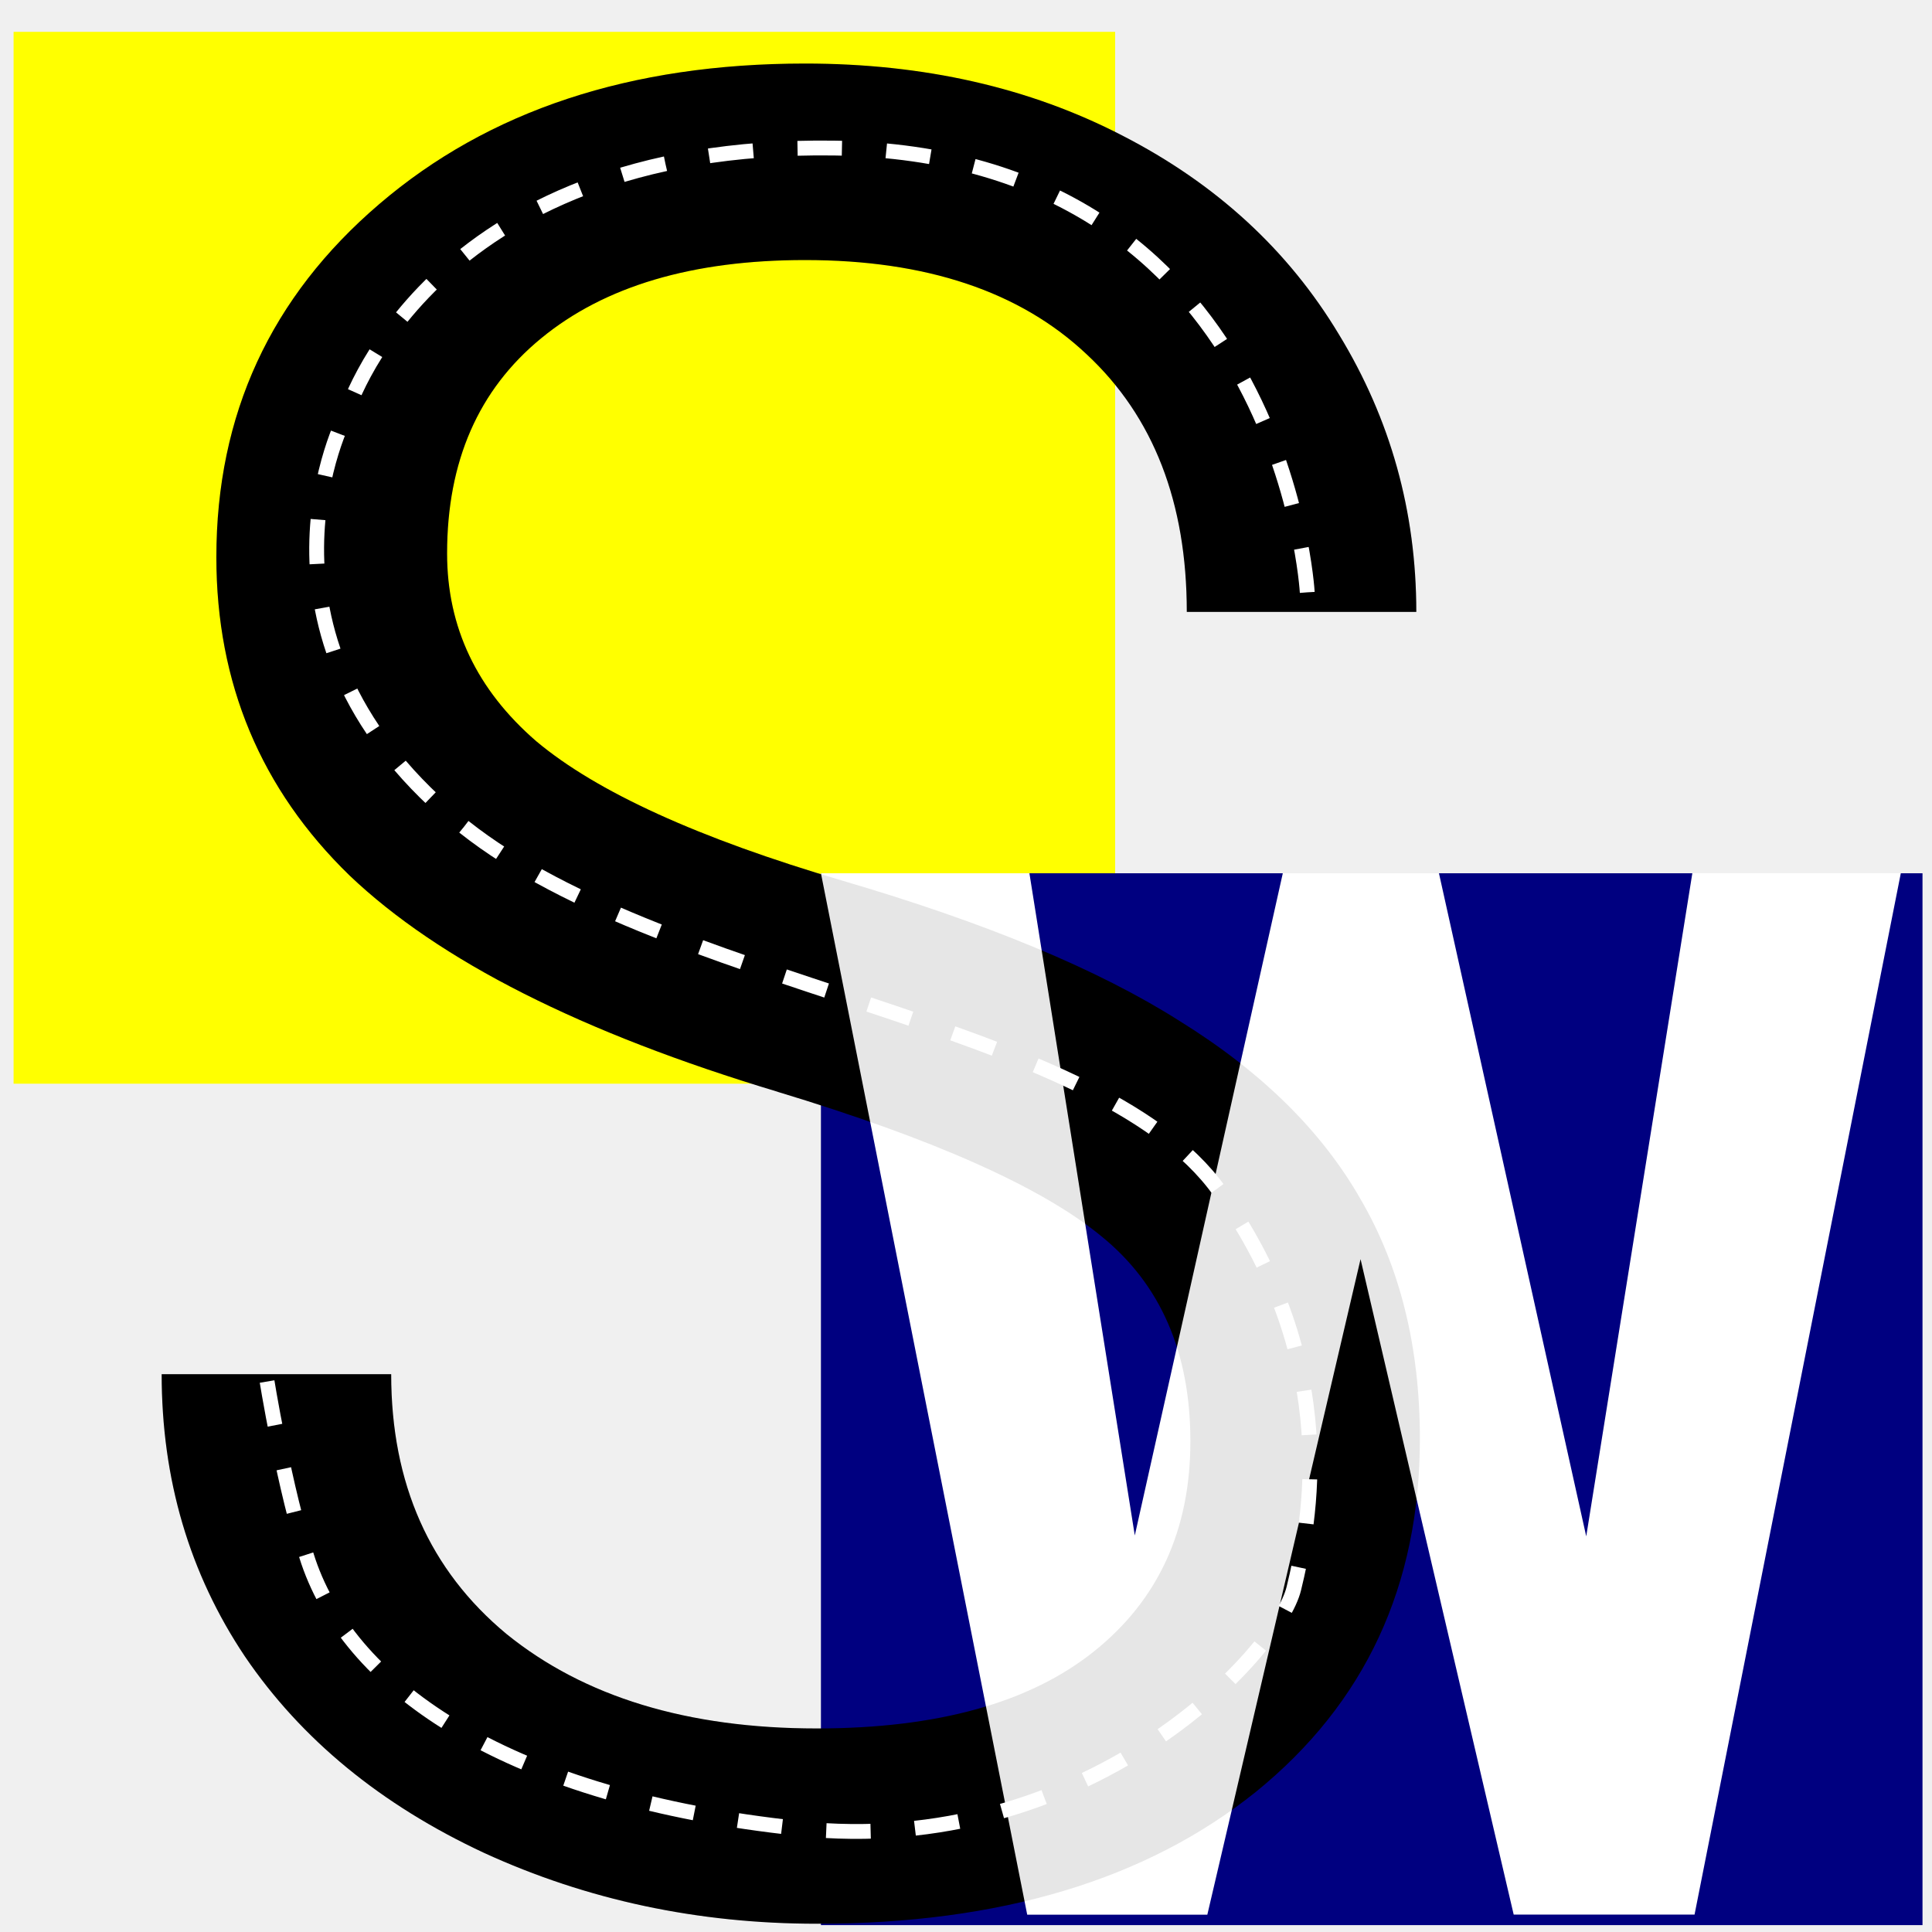
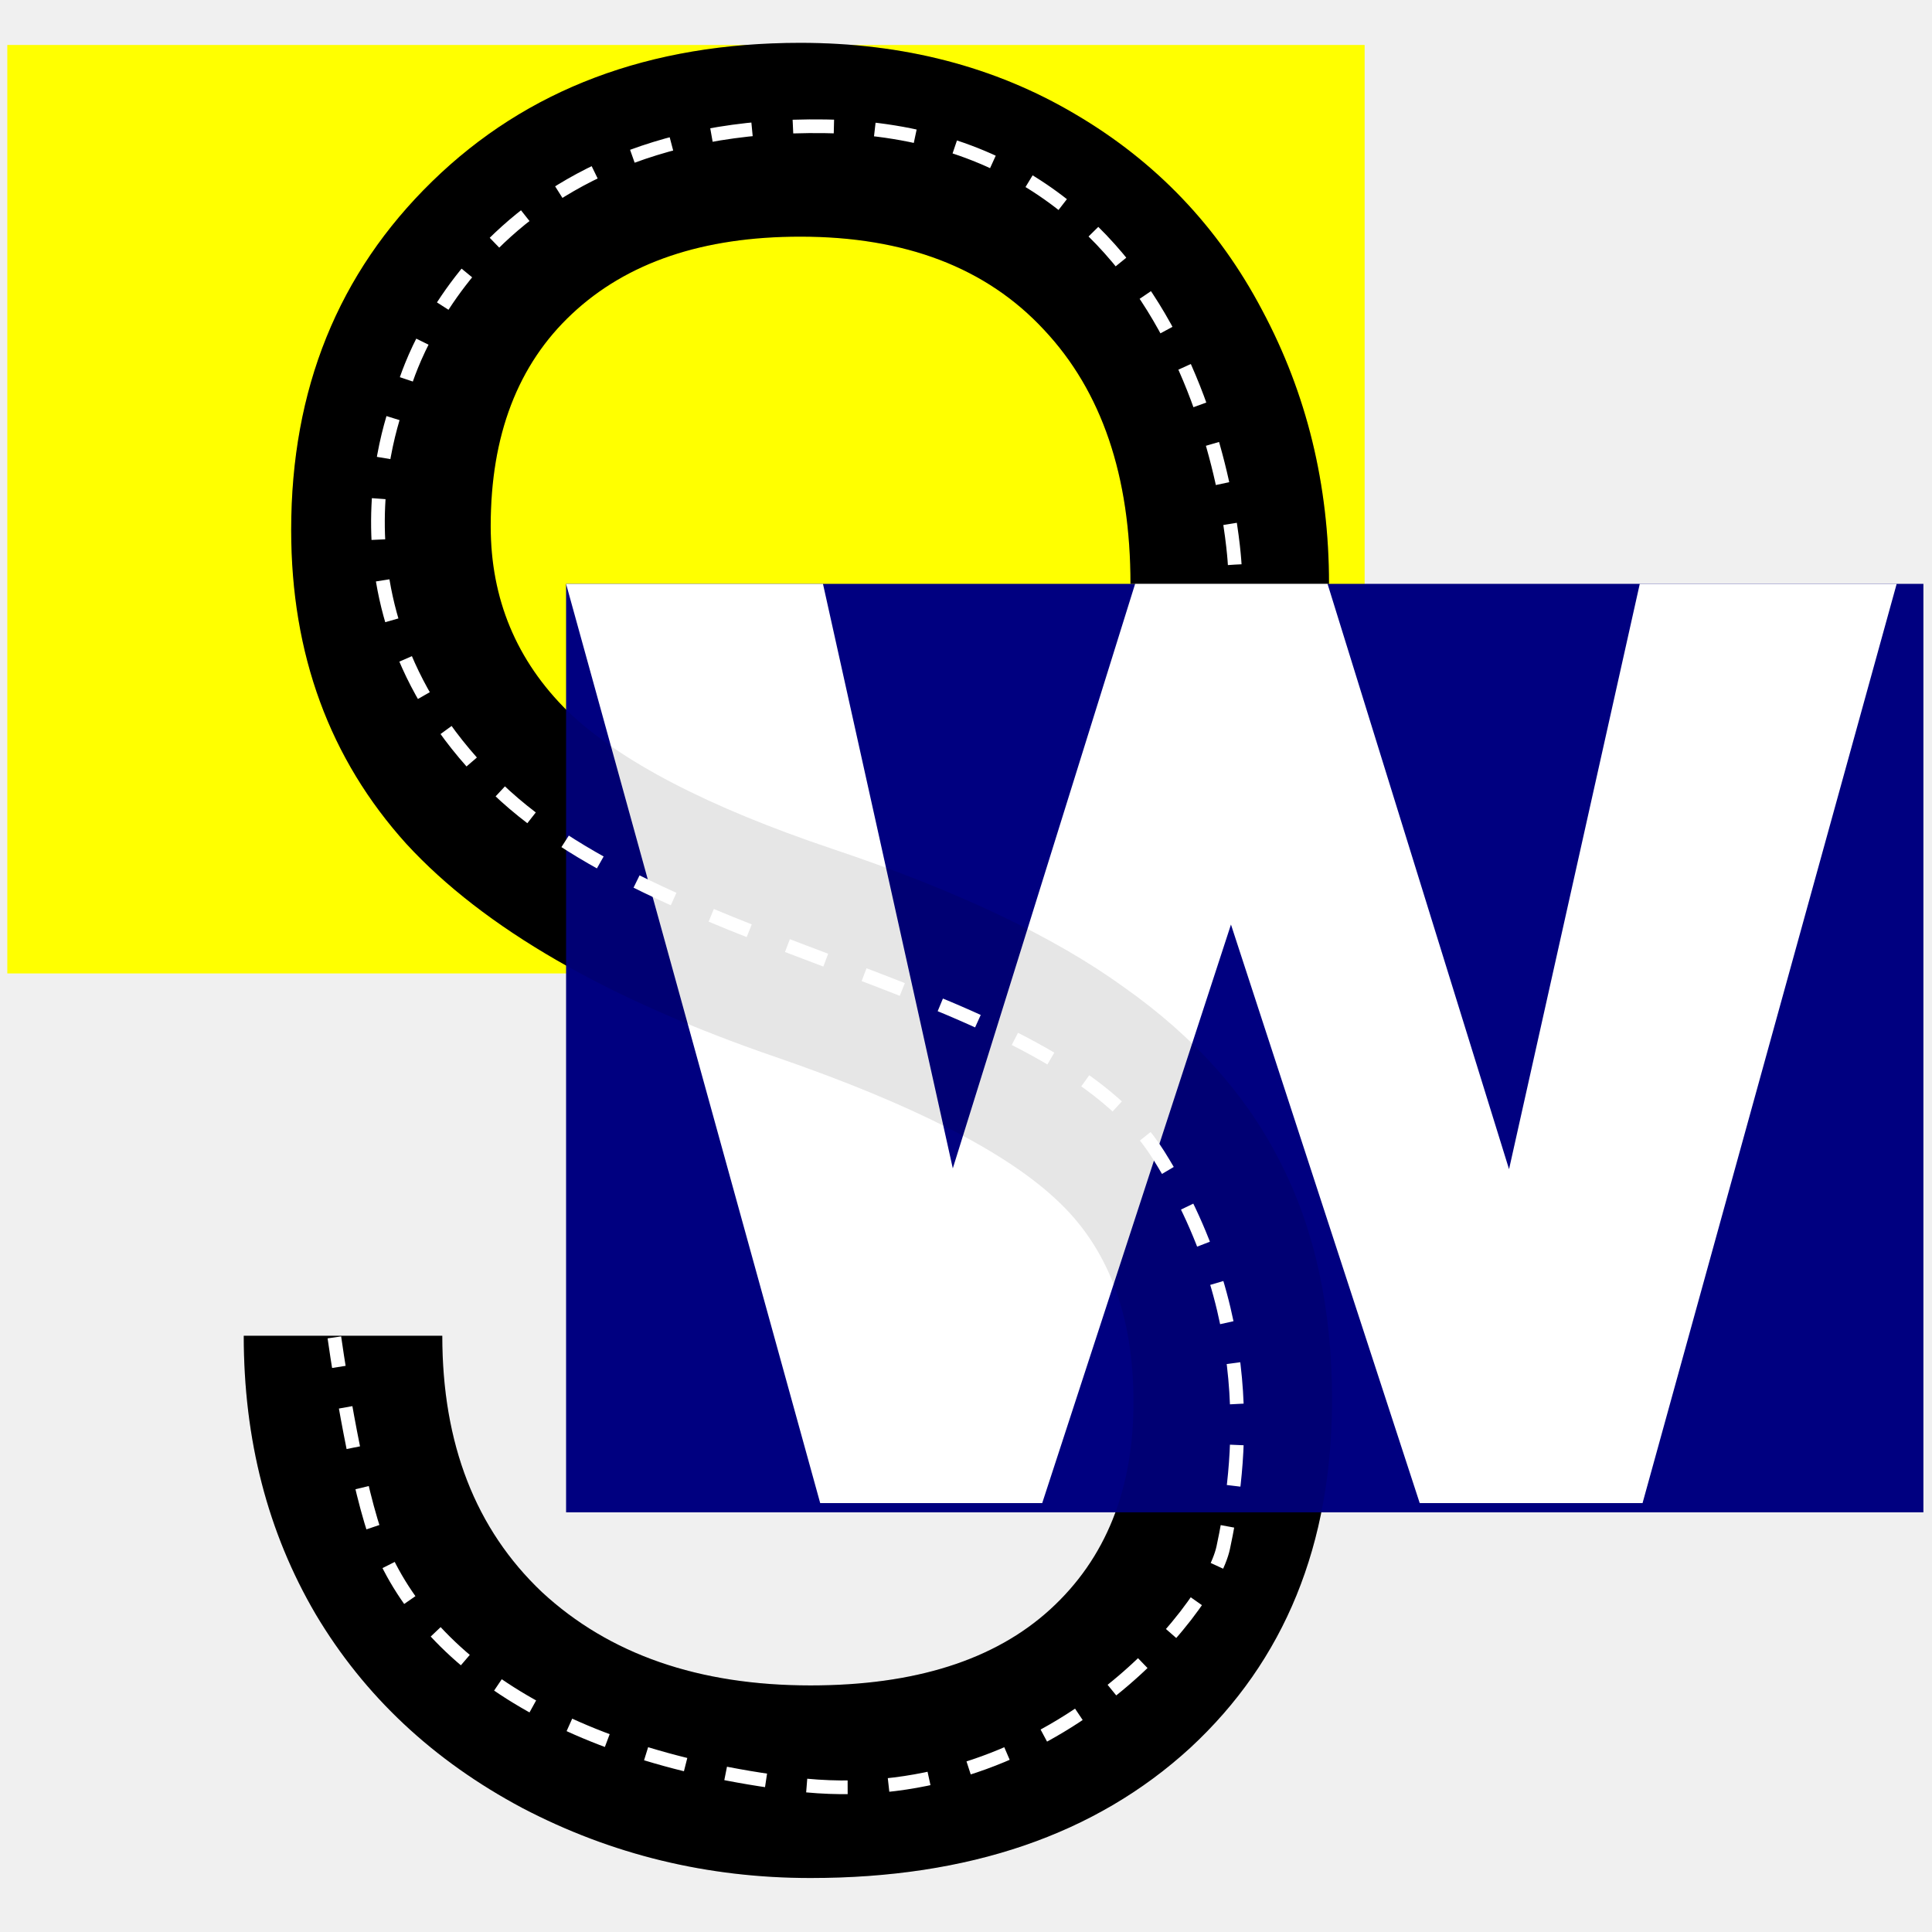
- <svg xmlns="http://www.w3.org/2000/svg" id="svg3262" version="1.1" viewBox="0 0 24.18 24.184" height="24.184mm" width="24.18mm">
+ <svg xmlns="http://www.w3.org/2000/svg" width="24.18mm" height="24.184mm" viewBox="0 0 24.18 24.184" version="1.1" id="svg3262">
  <defs id="defs3256" />
-   <g transform="translate(-50.35519,-136.0747)" id="layer1">
-     <g id="g2741" transform="matrix(1.020198,0,0,1.020198,32.42592,124.3483)">
-       <rect ry="0" y="11.885" x="17.741" height="12.906" width="13.516" id="rect848" style="color:#000000;overflow:visible;opacity:1;vector-effect:none;fill:#ffff00;fill-opacity:1;stroke:none;stroke-width:0.239;stroke-linecap:butt;stroke-linejoin:miter;stroke-miterlimit:4;stroke-dasharray:none;stroke-dashoffset:0;stroke-opacity:1" />
-       <rect style="color:#000000;overflow:visible;opacity:1;vector-effect:none;fill:#000080;fill-opacity:1;stroke:none;stroke-width:0.239;stroke-linecap:butt;stroke-linejoin:miter;stroke-miterlimit:4;stroke-dasharray:none;stroke-dashoffset:0;stroke-opacity:1" id="rect3884" width="13.516" height="12.906" x="27.647" y="22.209" ry="0" />
-       <path id="path1428" style="font-size:19.169px;line-height:0px;font-family:Roboto;-inkscape-font-specification:Roboto;text-align:center;letter-spacing:-0.003px;word-spacing:0px;writing-mode:lr-tb;text-anchor:middle;fill:#000000;stroke:none;stroke-width:2.037px;stroke-linecap:butt;stroke-linejoin:miter;stroke-opacity:1" d="m 27.116,24.89 q -3.604,-1.083 -5.253,-2.654 -1.634,-1.587 -1.634,-3.905 0,-2.624 1.999,-4.333 2.014,-1.724 5.224,-1.724 2.189,0 3.896,0.885 1.722,0.885 2.656,2.441 0.948,1.556 0.948,3.402 H 32.136 q 0,-2.014 -1.226,-3.158 -1.226,-1.159 -3.458,-1.159 -2.072,0 -3.239,0.961 -1.153,0.946 -1.153,2.639 0,1.358 1.094,2.304 1.109,0.931 3.75,1.709 2.656,0.778 4.144,1.724 1.503,0.931 2.218,2.182 0.73,1.251 0.73,2.944 0,2.7 -2.014,4.333 -2.014,1.617 -5.384,1.617 -2.189,0 -4.086,-0.87 -1.897,-0.885 -2.933,-2.41 -1.021,-1.526 -1.021,-3.463 h 2.816 q 0,2.014 1.415,3.188 1.43,1.159 3.809,1.159 2.218,0 3.4,-0.946 1.182,-0.946 1.182,-2.578 0,-1.632 -1.094,-2.517 -1.094,-0.9 -3.969,-1.77 z" />
-       <path id="path1430" style="font-weight:bold;font-size:19.169px;line-height:0px;font-family:Roboto;-inkscape-font-specification:Roboto;text-align:center;letter-spacing:0px;word-spacing:0px;writing-mode:lr-tb;text-anchor:middle;fill:#ffffff;stroke:none;stroke-width:1.421px;stroke-linecap:butt;stroke-linejoin:miter;stroke-opacity:1" d="m 37.037,30.345 1.302,-8.137 h 2.558 l -2.531,12.778 H 36.147 L 34.268,26.944 32.388,34.987 H 30.178 L 27.647,22.209 h 2.558 l 1.293,8.125 1.816,-8.125 h 1.916 z" />
-       <path d="m 27.116,24.89 q -3.604,-1.083 -5.253,-2.654 -1.634,-1.587 -1.634,-3.905 0,-2.624 1.999,-4.333 2.014,-1.724 5.224,-1.724 2.189,0 3.896,0.885 1.722,0.885 2.656,2.441 0.948,1.556 0.948,3.402 H 32.136 q 0,-2.014 -1.226,-3.158 -1.226,-1.159 -3.458,-1.159 -2.072,0 -3.239,0.961 -1.153,0.946 -1.153,2.639 0,1.358 1.094,2.304 1.109,0.931 3.75,1.709 2.656,0.778 4.144,1.724 1.503,0.931 2.218,2.182 0.73,1.251 0.73,2.944 0,2.7 -2.014,4.333 -2.014,1.617 -5.384,1.617 -2.189,0 -4.086,-0.87 -1.897,-0.885 -2.933,-2.41 -1.021,-1.526 -1.021,-3.463 h 2.816 q 0,2.014 1.415,3.188 1.43,1.159 3.809,1.159 2.218,0 3.4,-0.946 1.182,-0.946 1.182,-2.578 0,-1.632 -1.094,-2.517 -1.094,-0.9 -3.969,-1.77 z" style="font-size:19.169px;line-height:0px;font-family:Roboto;-inkscape-font-specification:Roboto;text-align:center;letter-spacing:-0.003px;word-spacing:0px;writing-mode:lr-tb;text-anchor:middle;opacity:0.1;fill:#000000;stroke:none;stroke-width:2.037px;stroke-linecap:butt;stroke-linejoin:miter;stroke-opacity:1" id="path1437" />
-       <path id="path846" d="m 33.614,18.762 c 0,0 -0.301,-5.376 -5.804,-5.451 -5.027,-0.069 -5.996,3.283 -5.996,3.283 0,0 -1.39,2.653 1.335,4.949 2.47,2.082 7.866,2.436 9.384,4.561 1.519,2.125 1.109,4.089 0.916,4.882 -0.193,0.794 -2.538,3.318 -6.078,2.942 -3.54,-0.376 -5.479,-1.706 -6.013,-3.274 -0.293,-0.861 -0.519,-2.282 -0.519,-2.282" style="fill:none;stroke:#ffffff;stroke-width:0.182;stroke-linecap:butt;stroke-linejoin:miter;stroke-miterlimit:4;stroke-dasharray:0.545, 0.545;stroke-dashoffset:0;stroke-opacity:1" />
+   <g id="layer1" transform="translate(-50.35519,-136.0747)">
+     <g transform="matrix(1.020198,0,0,1.020198,32.42592,124.3483)" id="g2741">
+       <rect style="color:#000000;overflow:visible;opacity:1;vector-effect:none;fill:#ffff00;fill-opacity:1;stroke:none;stroke-width:0.249;stroke-linecap:butt;stroke-linejoin:miter;stroke-miterlimit:4;stroke-dasharray:none;stroke-dashoffset:0;stroke-opacity:1" id="rect845" width="16.654" height="11.392" x="17.664" y="12.046" ry="0" />
+       <path d="m 27.104,24.468 q -3.117,-1.069 -4.543,-2.619 -1.414,-1.565 -1.414,-3.853 0,-2.589 1.729,-4.275 1.742,-1.701 4.518,-1.701 1.893,0 3.37,0.873 1.489,0.873 2.297,2.408 0.82,1.535 0.82,3.357 h -2.436 q 0,-1.987 -1.06,-3.116 -1.06,-1.144 -2.991,-1.144 -1.792,0 -2.802,0.948 -0.997,0.933 -0.997,2.604 0,1.34 0.947,2.273 0.959,0.918 3.243,1.686 2.297,0.768 3.584,1.701 1.3,0.918 1.918,2.152 0.631,1.234 0.631,2.905 0,2.664 -1.742,4.275 -1.742,1.595 -4.657,1.595 -1.893,0 -3.534,-0.858 -1.641,-0.873 -2.537,-2.378 -0.883,-1.505 -0.883,-3.417 h 2.436 q 0,1.987 1.224,3.146 1.237,1.144 3.294,1.144 1.918,0 2.941,-0.933 1.022,-0.933 1.022,-2.544 0,-1.611 -0.947,-2.484 -0.947,-0.888 -3.433,-1.746 z" style="font-size:19.169px;line-height:0px;font-family:Roboto;-inkscape-font-specification:Roboto;text-align:center;letter-spacing:-0.003px;word-spacing:0px;writing-mode:lr-tb;text-anchor:middle;fill:#000000;stroke:none;stroke-width:1.882px;stroke-linecap:butt;stroke-linejoin:miter;stroke-opacity:1" id="path843" />
+       <rect ry="0" y="18.658" x="24.52" height="11.392" width="16.654" id="rect3884" style="color:#000000;overflow:visible;opacity:1;vector-effect:none;fill:#000080;fill-opacity:1;stroke:none;stroke-width:0.249;stroke-linecap:butt;stroke-linejoin:miter;stroke-miterlimit:4;stroke-dasharray:none;stroke-dashoffset:0;stroke-opacity:1" />
+       <path d="m 36.09,25.84 1.604,-7.182 h 3.152 L 37.728,29.937 h -2.734 l -2.316,-7.099 -2.316,7.099 H 27.638 L 24.52,18.658 h 3.152 l 1.593,7.172 2.237,-7.172 h 2.361 z" style="font-weight:bold;font-size:19.169px;line-height:0px;font-family:Roboto;-inkscape-font-specification:Roboto;text-align:center;letter-spacing:0px;word-spacing:0px;writing-mode:lr-tb;text-anchor:middle;fill:#ffffff;stroke:none;stroke-width:1.482px;stroke-linecap:butt;stroke-linejoin:miter;stroke-opacity:1" id="path1430" />
+       <path id="path1437" style="font-size:19.169px;line-height:0px;font-family:Roboto;-inkscape-font-specification:Roboto;text-align:center;letter-spacing:-0.003px;word-spacing:0px;writing-mode:lr-tb;text-anchor:middle;opacity:0.1;fill:#000000;stroke:none;stroke-width:1.882px;stroke-linecap:butt;stroke-linejoin:miter;stroke-opacity:1" d="m 27.104,24.468 q -3.117,-1.069 -4.543,-2.619 -1.414,-1.565 -1.414,-3.853 0,-2.589 1.729,-4.275 1.742,-1.701 4.518,-1.701 1.893,0 3.37,0.873 1.489,0.873 2.297,2.408 0.82,1.535 0.82,3.357 h -2.436 q 0,-1.987 -1.06,-3.116 -1.06,-1.144 -2.991,-1.144 -1.792,0 -2.802,0.948 -0.997,0.933 -0.997,2.604 0,1.34 0.947,2.273 0.959,0.918 3.243,1.686 2.297,0.768 3.584,1.701 1.3,0.918 1.918,2.152 0.631,1.234 0.631,2.905 0,2.664 -1.742,4.275 -1.742,1.595 -4.657,1.595 -1.893,0 -3.534,-0.858 -1.641,-0.873 -2.537,-2.378 -0.883,-1.505 -0.883,-3.417 h 2.436 q 0,1.987 1.224,3.146 1.237,1.144 3.294,1.144 1.918,0 2.941,-0.933 1.022,-0.933 1.022,-2.544 0,-1.611 -0.947,-2.484 -0.947,-0.888 -3.433,-1.746 z" />
+       <path style="fill:none;stroke:#ffffff;stroke-width:0.168;stroke-linecap:butt;stroke-linejoin:miter;stroke-miterlimit:4;stroke-dasharray:0.503, 0.503;stroke-dashoffset:0;stroke-opacity:1" d="m 32.724,18.422 c 0,0 -0.26,-5.304 -5.02,-5.378 -4.348,-0.068 -5.186,3.24 -5.186,3.24 0,0 -1.202,2.618 1.155,4.883 2.136,2.054 6.803,2.404 8.117,4.5 1.314,2.096 0.959,4.034 0.793,4.817 -0.167,0.783 -2.195,3.274 -5.257,2.903 -3.062,-0.371 -4.738,-1.683 -5.2,-3.231 -0.254,-0.85 -0.449,-2.252 -0.449,-2.252" id="path846" />
    </g>
  </g>
</svg>
